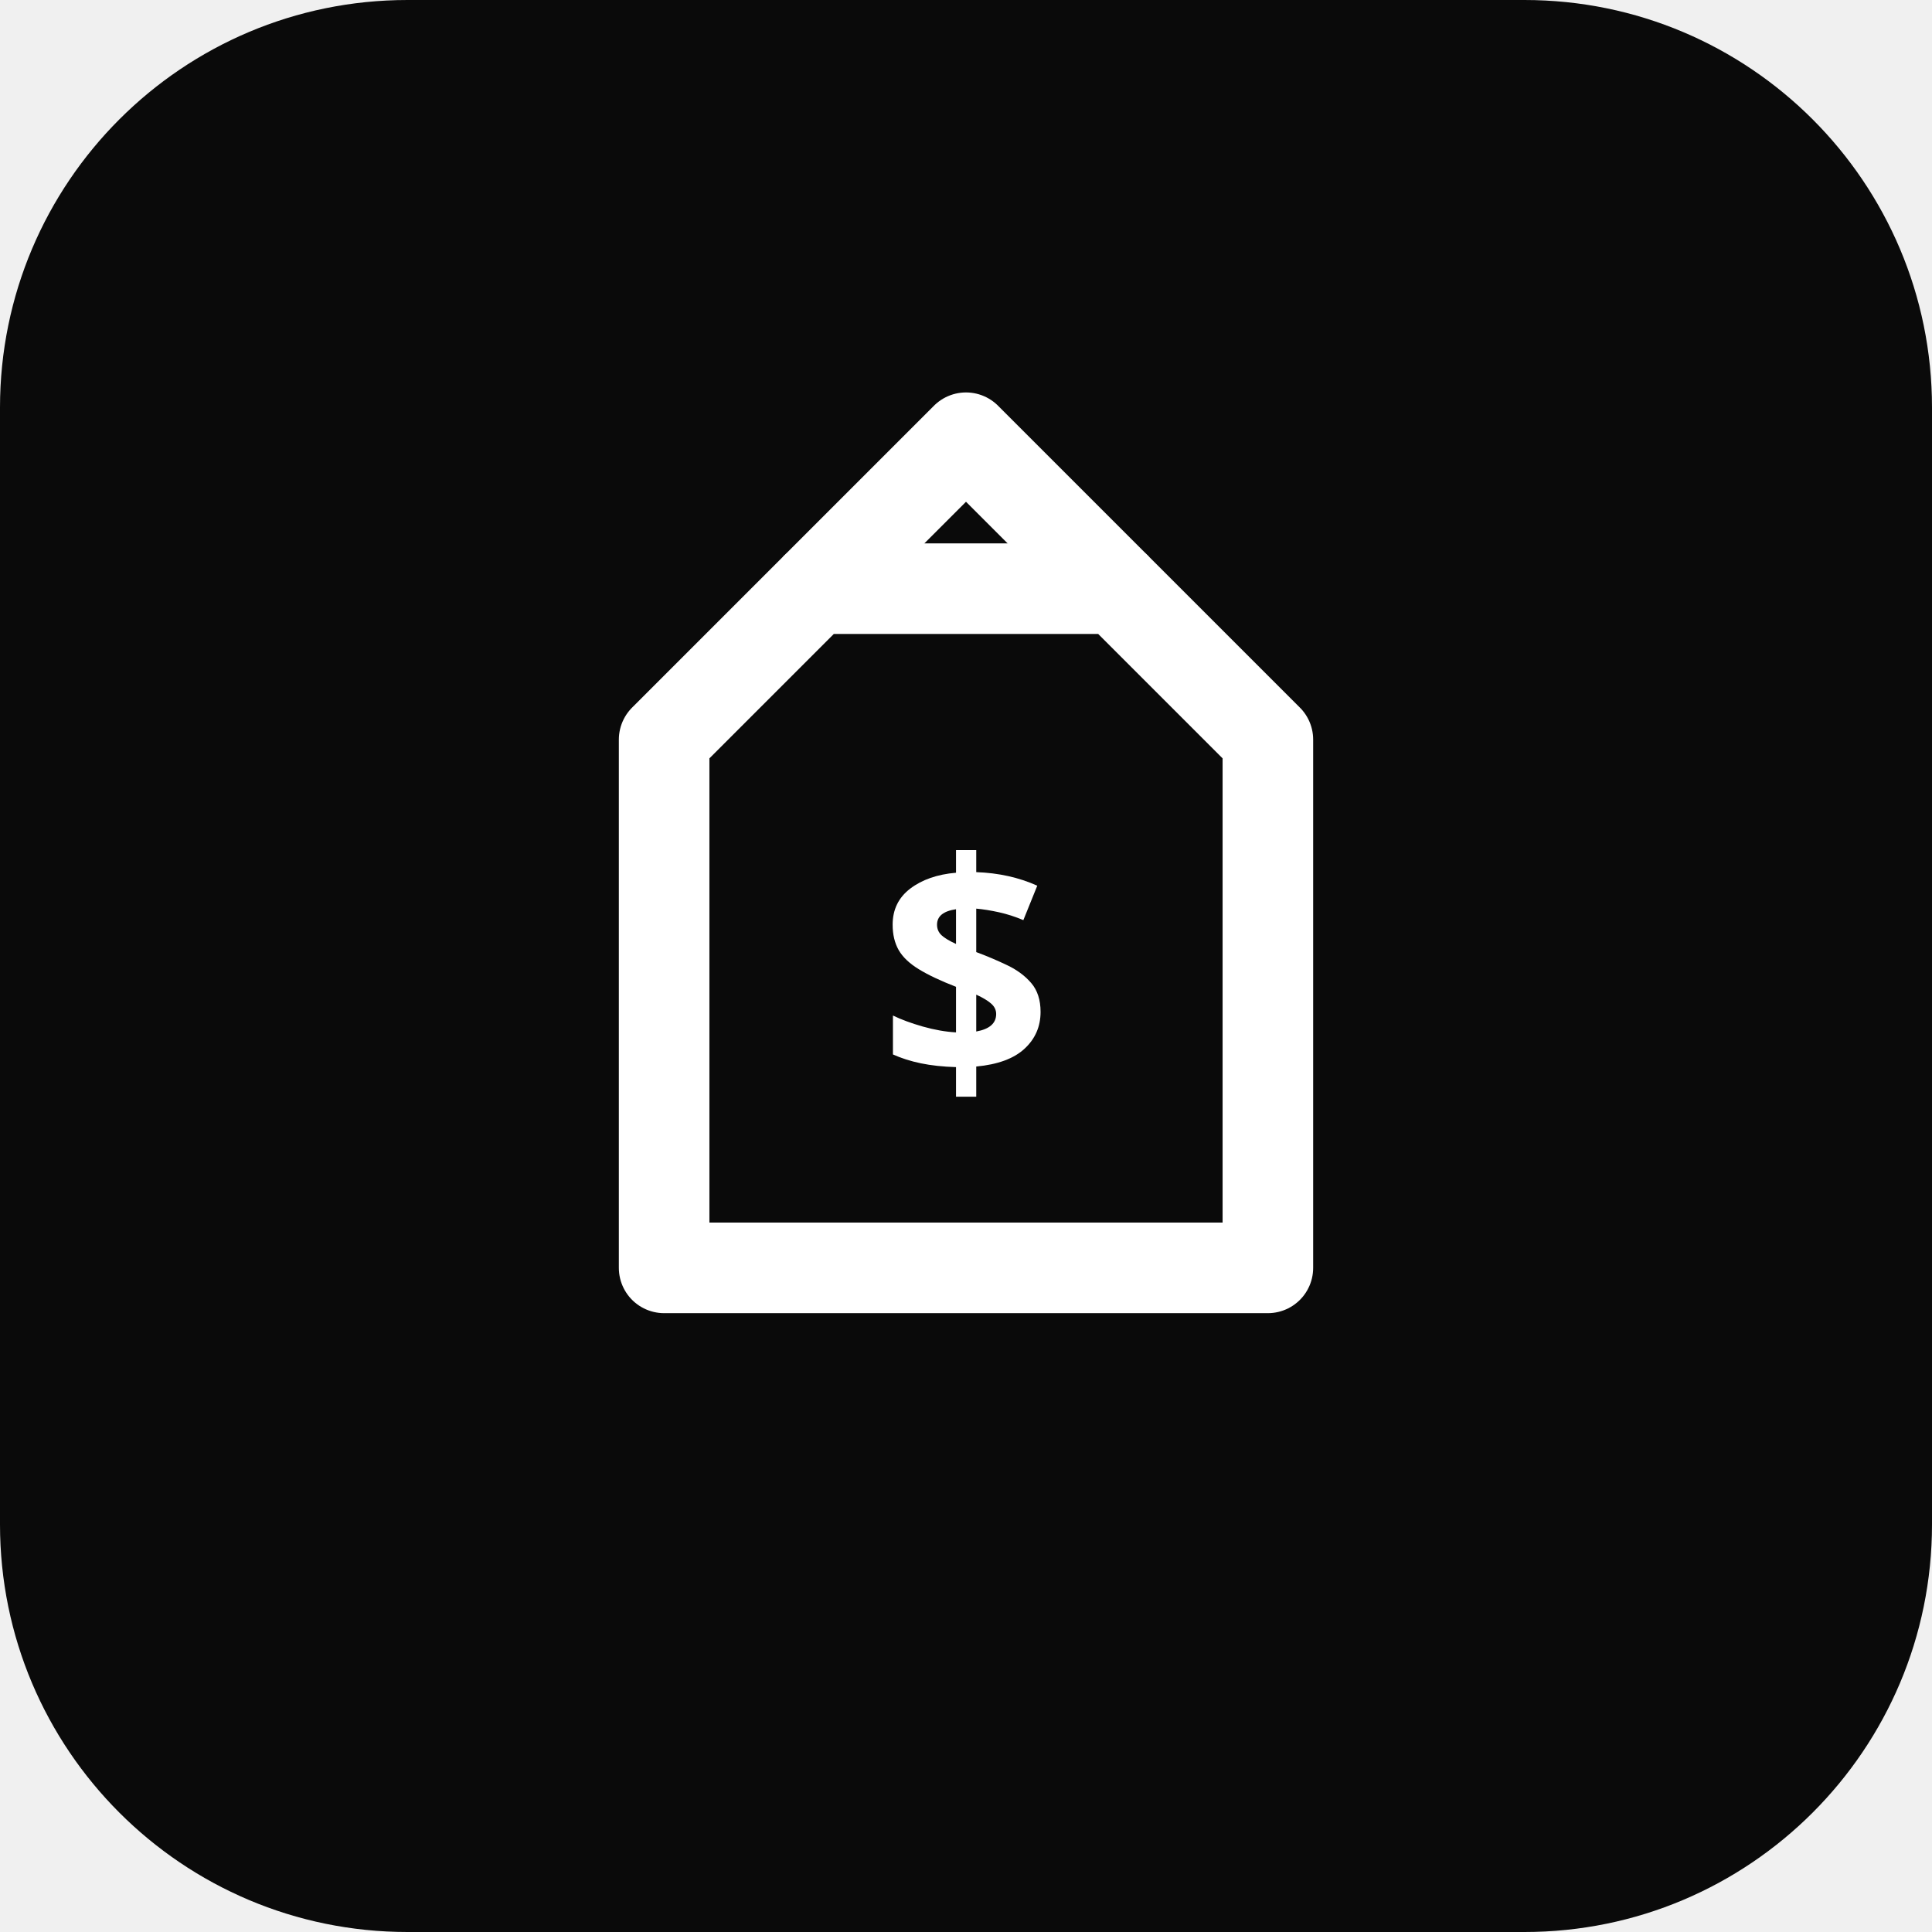
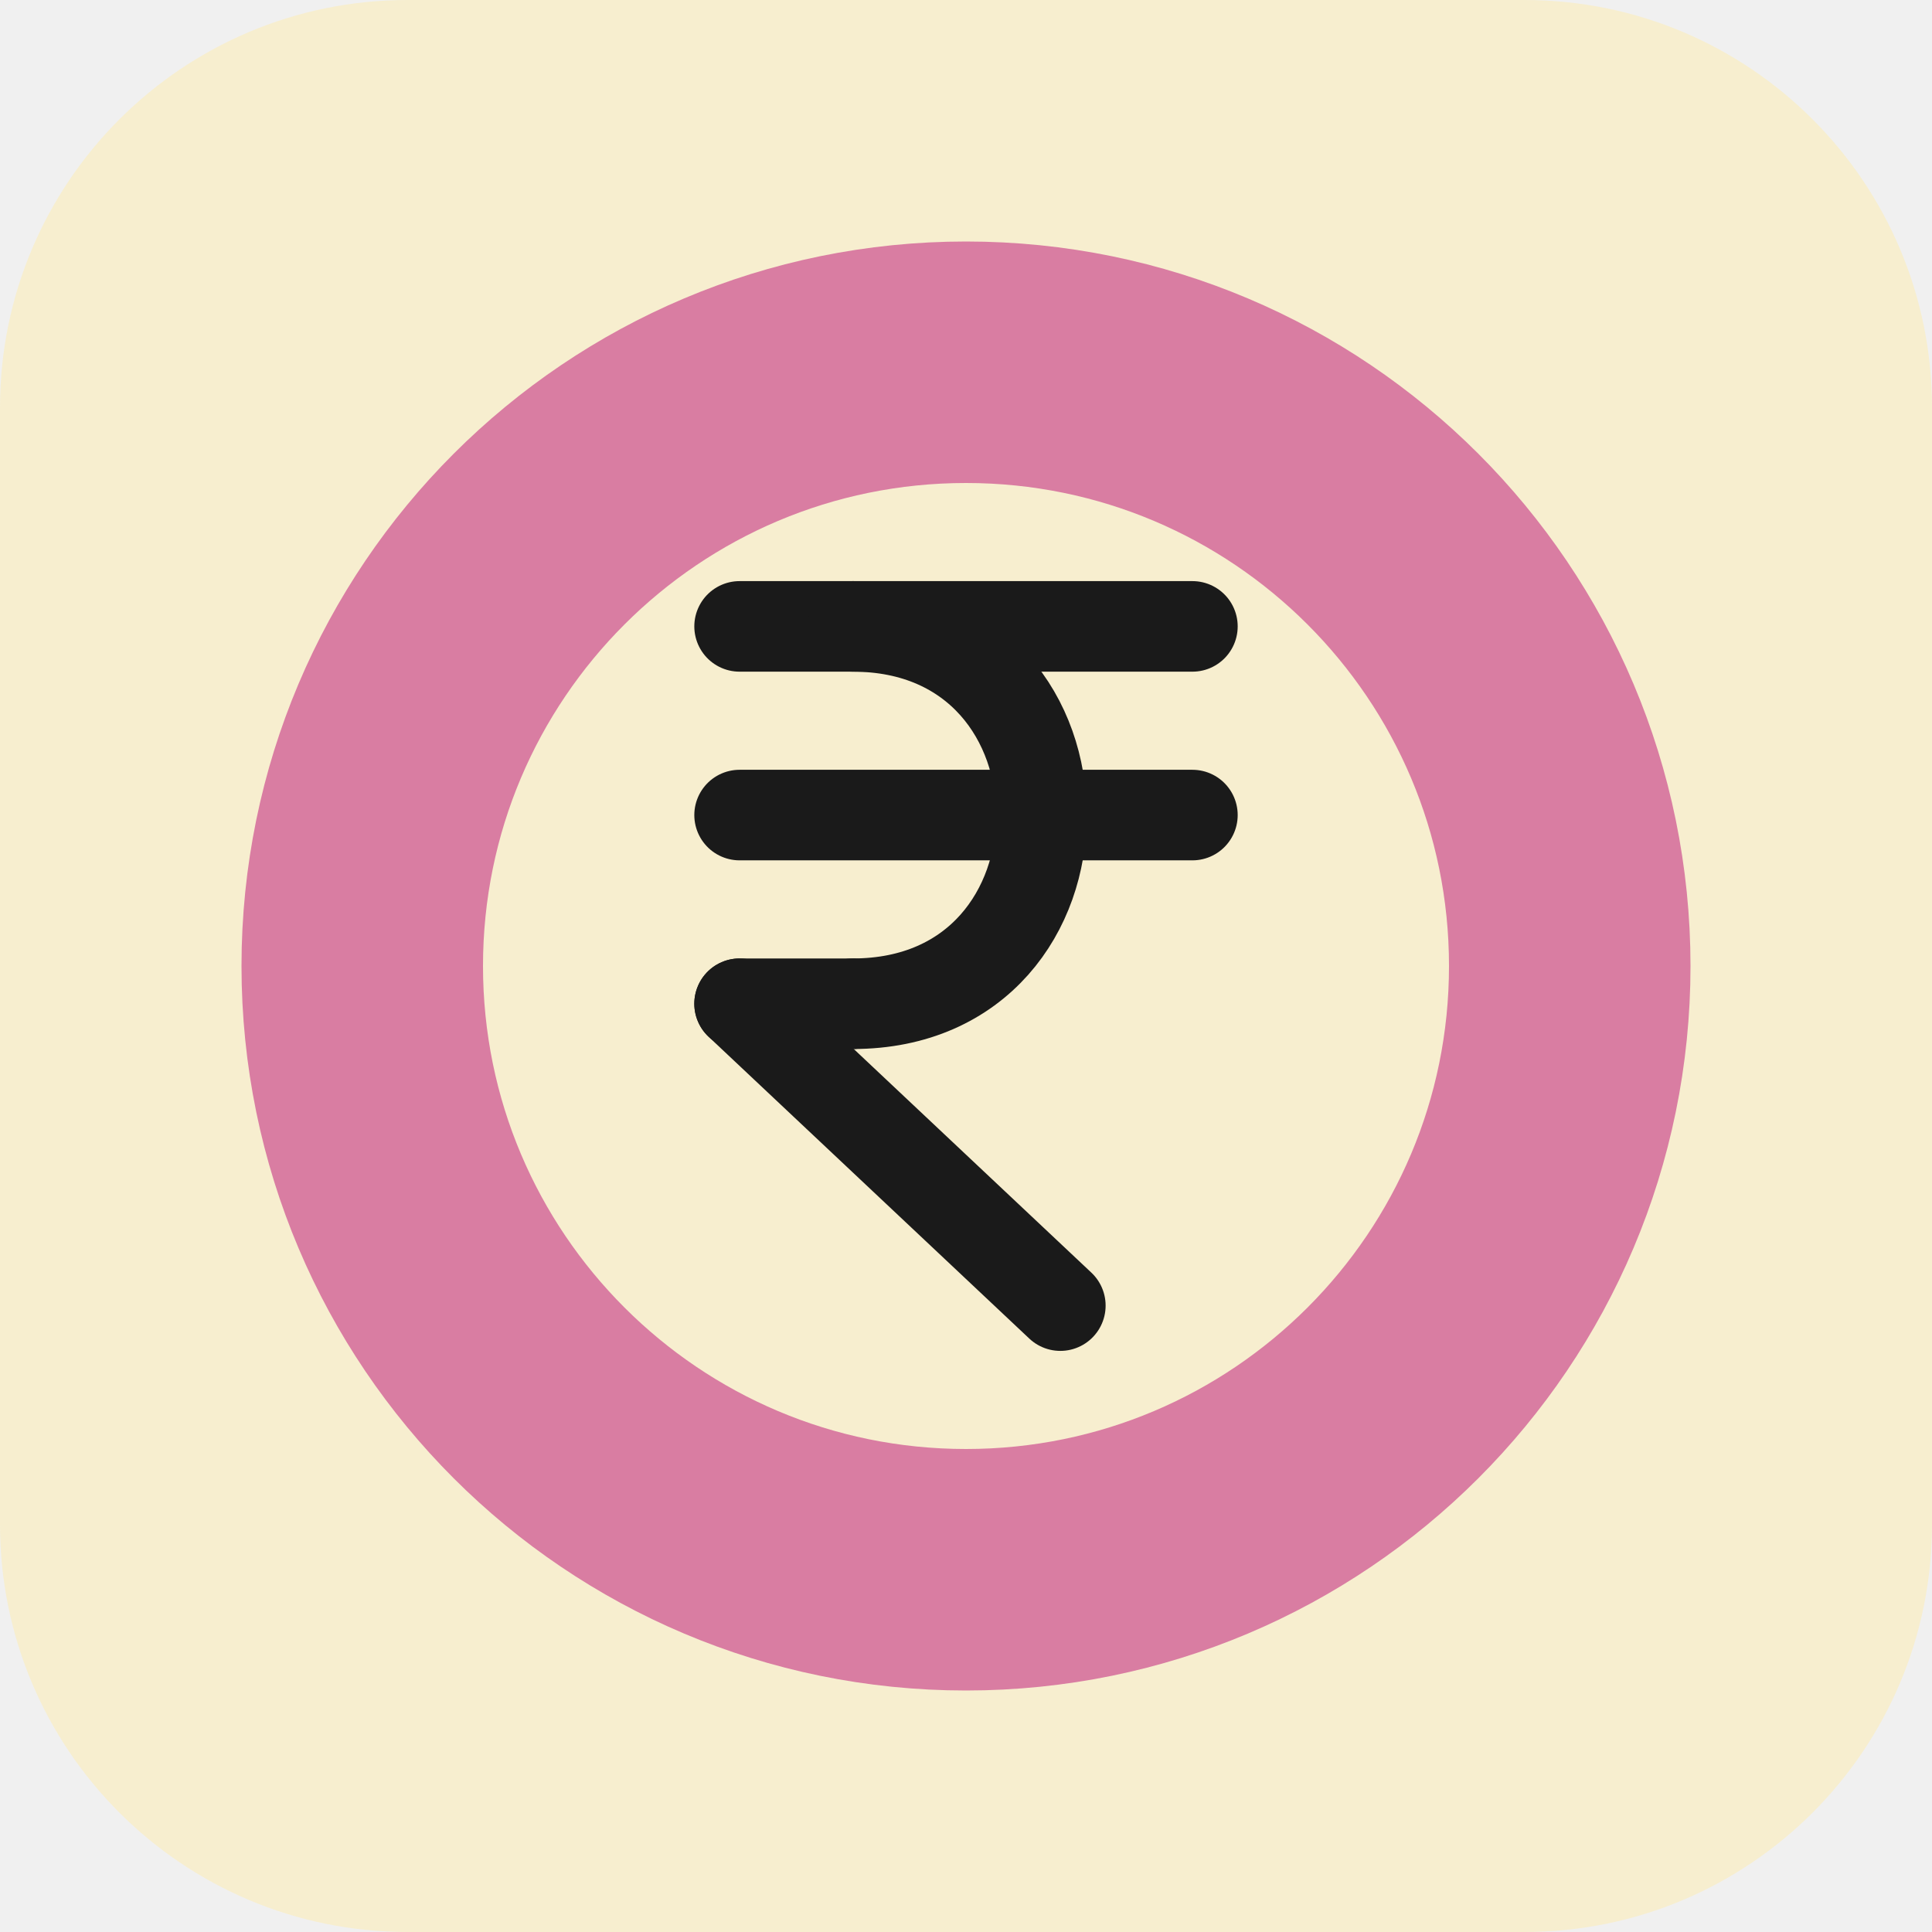
- <svg xmlns="http://www.w3.org/2000/svg" viewBox="0 0 512 512">
-   <rect width="512" height="512" rx="108" fill="#0a0a0a" />
-   <g transform="translate(256,256)">
-     <path d="M-80,-60 L-80,80 L80,80 L80,-60 L40,-100 L-40,-100 Z" fill="none" stroke="#fff" stroke-width="24" stroke-linejoin="round" />
-     <path d="M-40,-100 L0,-140 L40,-100" fill="none" stroke="#fff" stroke-width="24" stroke-linejoin="round" />
-     <text y="30" text-anchor="middle" fill="#fff" font-family="system-ui" font-size="80" font-weight="700">$</text>
+ <svg xmlns="http://www.w3.org/2000/svg" viewBox="0 0 512 512" role="img" aria-label="Outlay">
+   <rect width="512" height="512" rx="108" fill="#f7eecf" />
+   <circle cx="256" cy="256" r="160" fill="none" stroke="#d97da2" stroke-width="64" />
+   <g transform="translate(136 136) scale(10)" fill="none" stroke="#1a1a1a" stroke-width="2.4" stroke-linecap="round" stroke-linejoin="round">
+     <path d="M6 3h12" />
+     <path d="M6 8h12" />
+     <path d="m6 13 8.5 8" />
+     <path d="M6 13h3" />
+     <path d="M9 13c6.667 0 6.667-10 0-10" />
  </g>
</svg>
